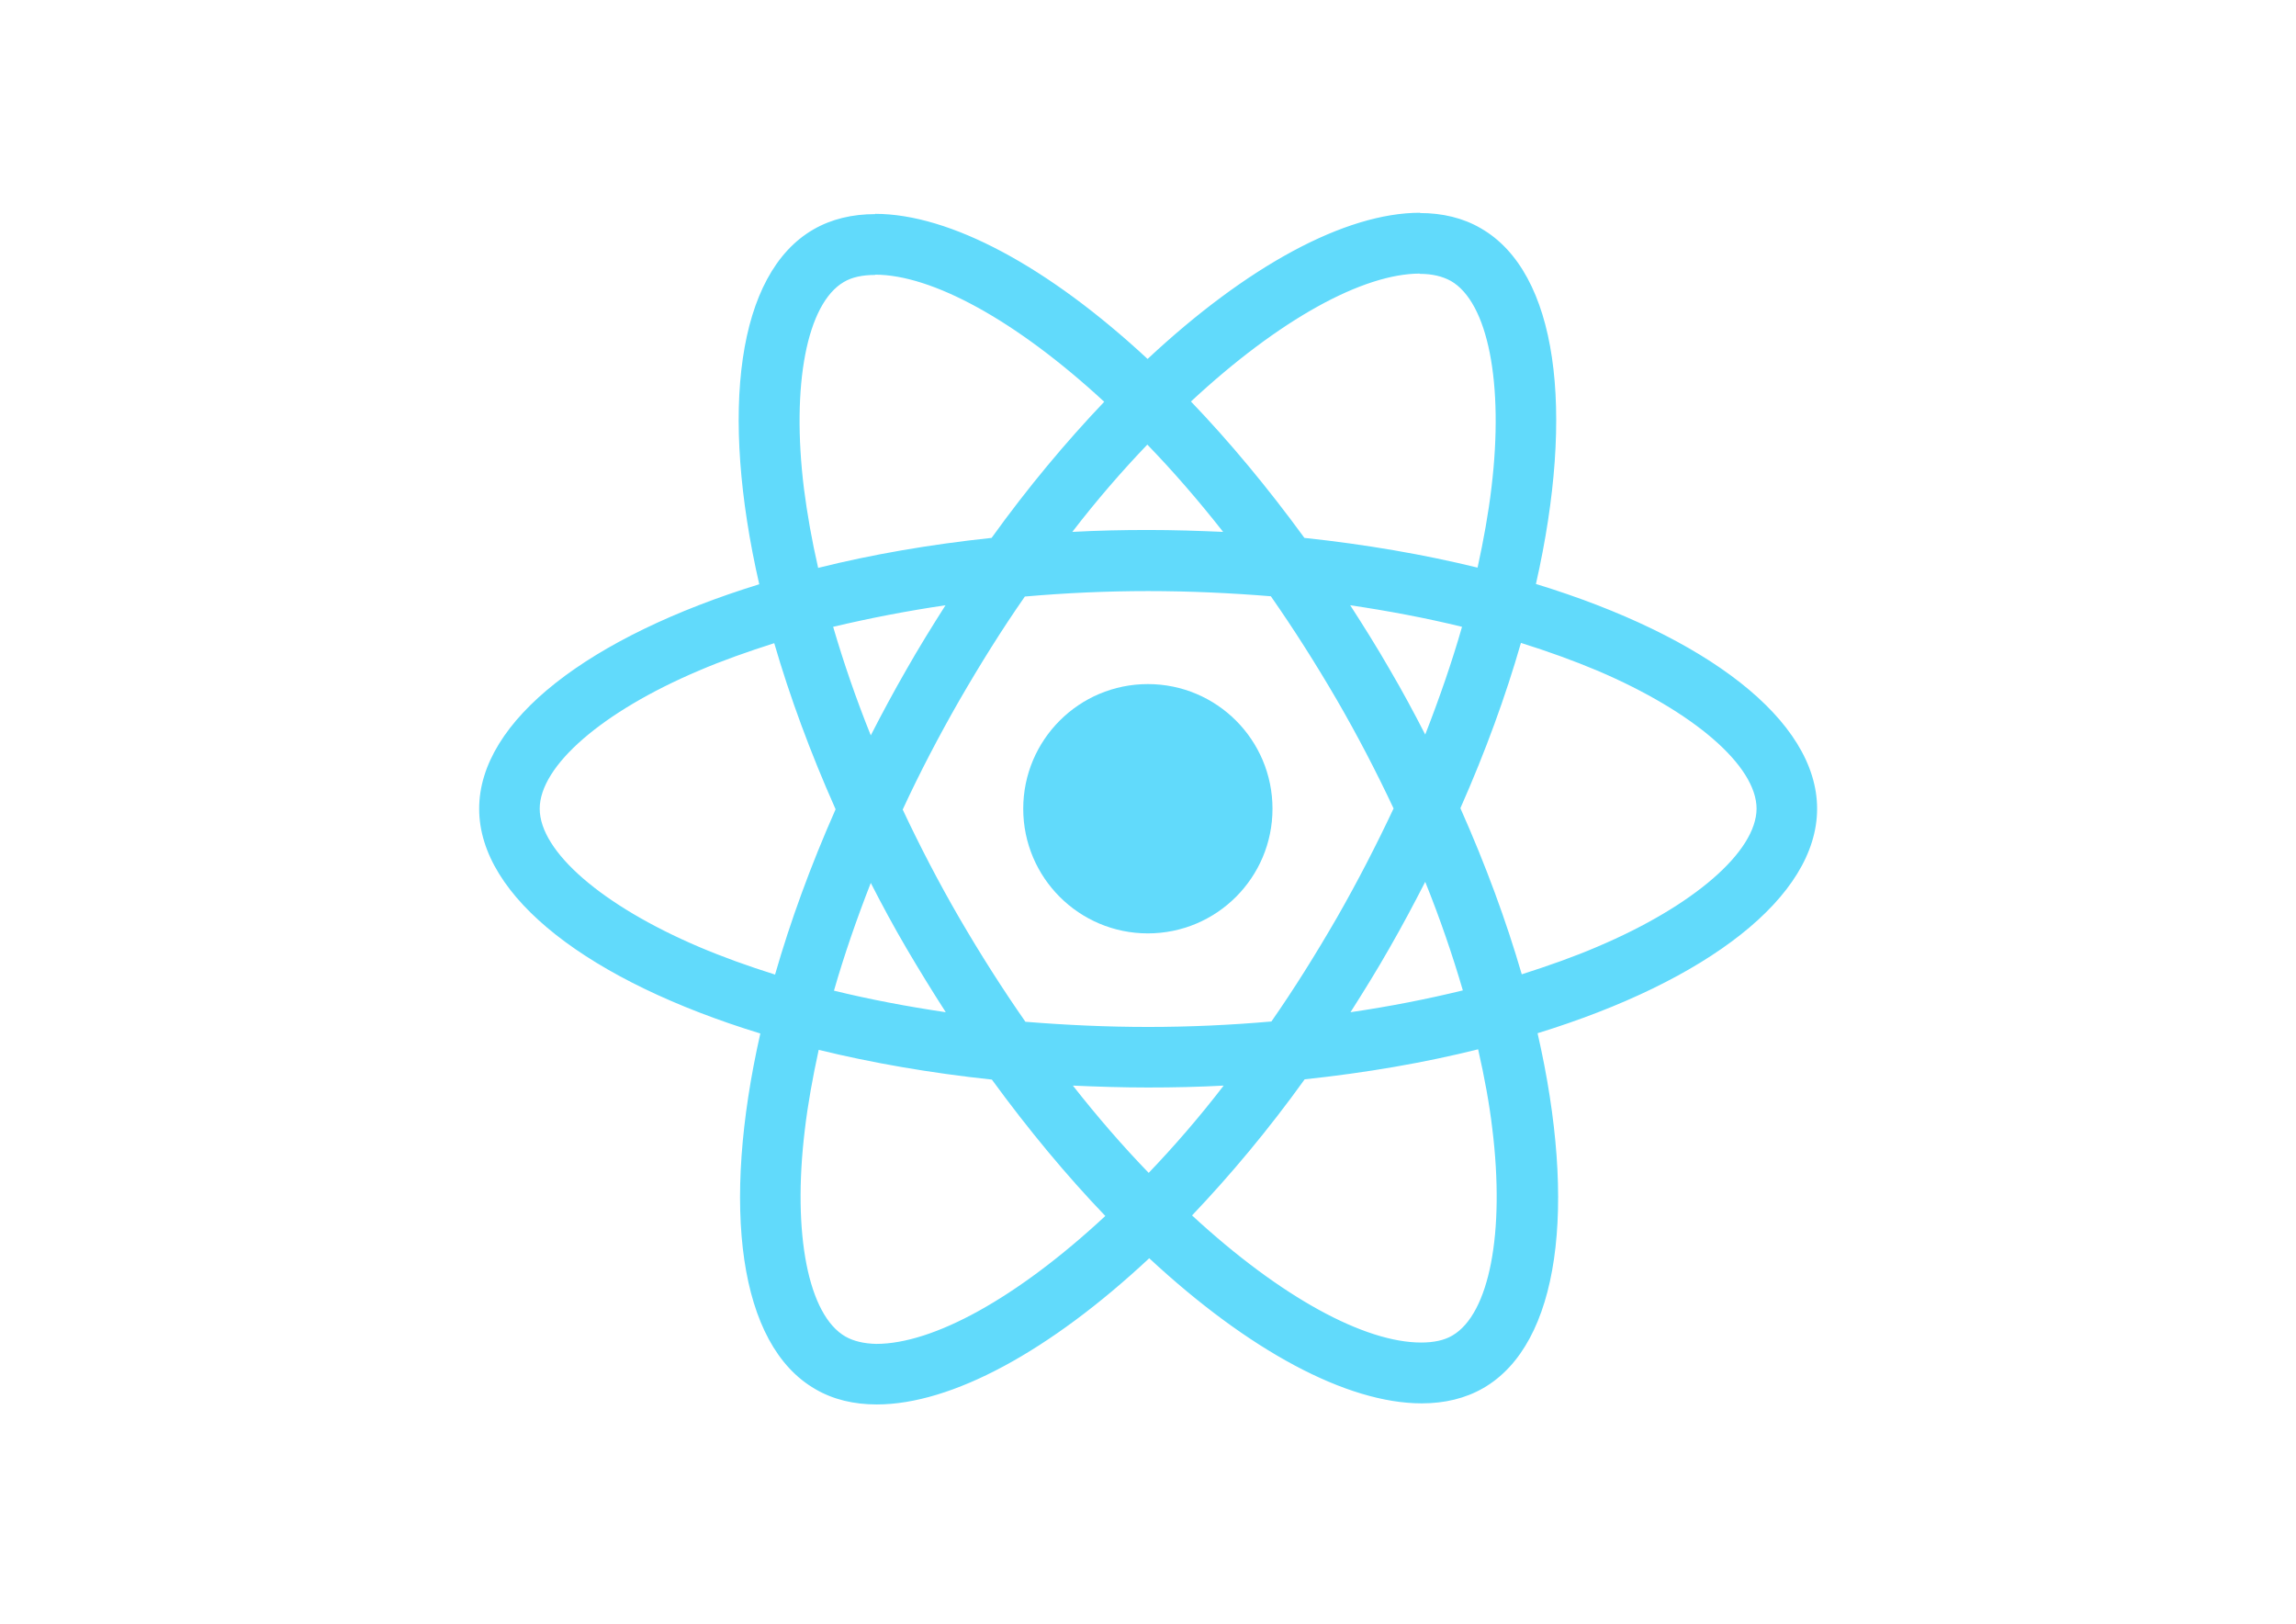
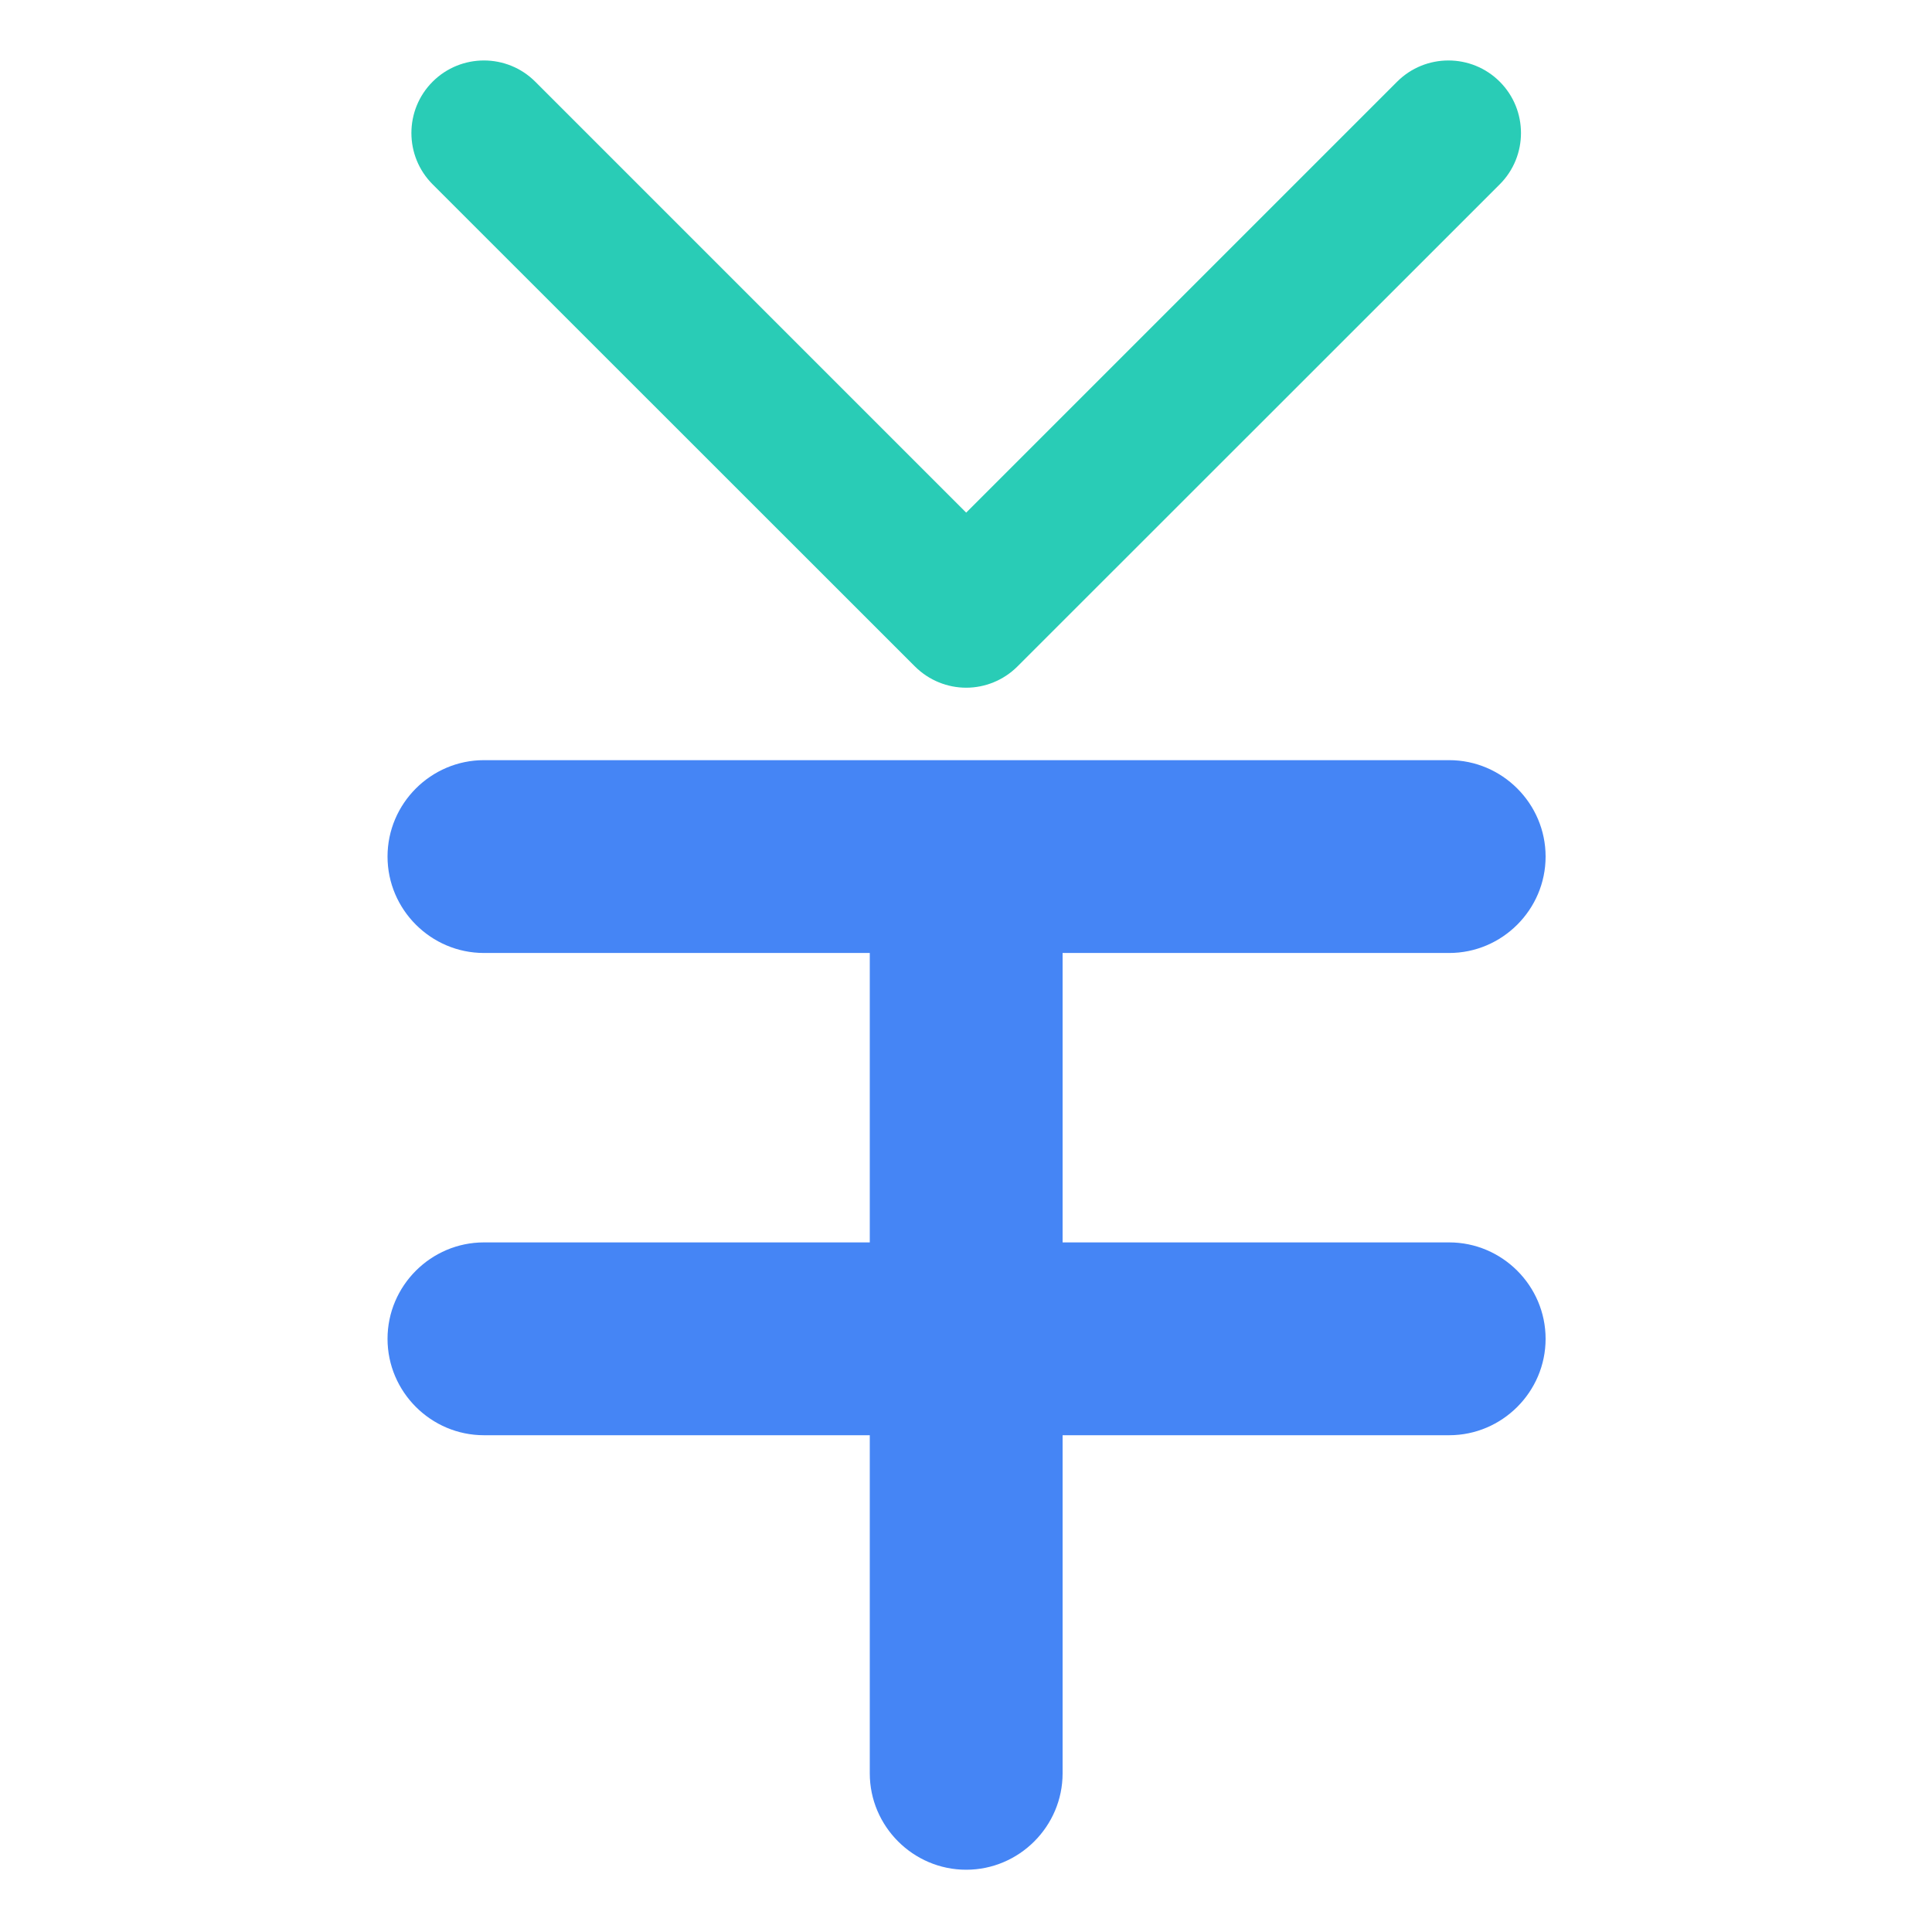
- <svg xmlns="http://www.w3.org/2000/svg" viewBox="0 0 841.9 595.3">
-   <g fill="#61DAFB">
-     <path d="M666.3 296.5c0-32.5-40.7-63.3-103.1-82.4 14.4-63.6 8-114.2-20.2-130.4-6.5-3.8-14.1-5.6-22.4-5.6v22.3c4.6 0 8.3.9 11.4 2.6 13.6 7.8 19.5 37.5 14.9 75.7-1.1 9.4-2.9 19.3-5.1 29.4-19.6-4.8-41-8.5-63.5-10.9-13.5-18.5-27.5-35.3-41.6-50 32.6-30.3 63.2-46.9 84-46.9V78c-27.5 0-63.5 19.6-99.9 53.6-36.4-33.8-72.4-53.2-99.9-53.2v22.3c20.7 0 51.4 16.5 84 46.6-14 14.7-28 31.4-41.3 49.9-22.6 2.4-44 6.1-63.6 11-2.3-10-4-19.7-5.2-29-4.7-38.2 1.1-67.9 14.6-75.8 3-1.8 6.9-2.6 11.5-2.6V78.5c-8.4 0-16 1.8-22.6 5.6-28.1 16.2-34.4 66.7-19.9 130.1-62.2 19.2-102.7 49.9-102.7 82.3 0 32.5 40.7 63.3 103.1 82.4-14.4 63.6-8 114.2 20.2 130.4 6.5 3.8 14.1 5.6 22.5 5.6 27.5 0 63.5-19.6 99.9-53.6 36.4 33.8 72.4 53.2 99.9 53.2 8.4 0 16-1.8 22.6-5.6 28.1-16.2 34.4-66.7 19.9-130.1 62-19.1 102.5-49.9 102.5-82.3zm-130.2-66.7c-3.7 12.9-8.3 26.2-13.5 39.5-4.1-8-8.4-16-13.1-24-4.6-8-9.5-15.8-14.4-23.4 14.2 2.1 27.9 4.7 41 7.9zm-45.8 106.5c-7.8 13.5-15.8 26.3-24.1 38.2-14.9 1.3-30 2-45.2 2-15.1 0-30.2-.7-45-1.9-8.3-11.9-16.4-24.6-24.2-38-7.6-13.1-14.5-26.4-20.8-39.8 6.2-13.4 13.2-26.8 20.7-39.9 7.8-13.5 15.8-26.3 24.1-38.2 14.9-1.3 30-2 45.2-2 15.1 0 30.2.7 45 1.9 8.3 11.9 16.4 24.6 24.2 38 7.6 13.1 14.5 26.4 20.8 39.8-6.3 13.4-13.2 26.8-20.7 39.9zm32.3-13c5.4 13.4 10 26.8 13.8 39.8-13.1 3.2-26.9 5.9-41.2 8 4.9-7.7 9.8-15.6 14.4-23.7 4.6-8 8.9-16.1 13-24.1zM421.2 430c-9.3-9.6-18.6-20.3-27.8-32 9 .4 18.2.7 27.5.7 9.4 0 18.7-.2 27.8-.7-9 11.7-18.3 22.4-27.5 32zm-74.4-58.9c-14.2-2.1-27.9-4.7-41-7.9 3.7-12.9 8.3-26.2 13.5-39.5 4.1 8 8.4 16 13.1 24 4.7 8 9.5 15.8 14.4 23.4zM420.7 163c9.3 9.6 18.6 20.3 27.8 32-9-.4-18.2-.7-27.5-.7-9.4 0-18.7.2-27.8.7 9-11.7 18.3-22.4 27.5-32zm-74 58.9c-4.9 7.7-9.8 15.6-14.4 23.7-4.6 8-8.9 16-13 24-5.4-13.4-10-26.8-13.8-39.8 13.1-3.1 26.9-5.8 41.2-7.9zm-90.5 125.2c-35.4-15.1-58.3-34.9-58.3-50.6 0-15.7 22.9-35.6 58.3-50.6 8.6-3.7 18-7 27.7-10.1 5.7 19.6 13.2 40 22.5 60.9-9.2 20.8-16.6 41.1-22.2 60.6-9.9-3.1-19.3-6.5-28-10.2zM310 490c-13.6-7.8-19.5-37.5-14.9-75.7 1.1-9.4 2.9-19.3 5.1-29.4 19.6 4.8 41 8.5 63.5 10.9 13.5 18.5 27.5 35.3 41.6 50-32.6 30.3-63.2 46.9-84 46.9-4.5-.1-8.3-1-11.3-2.7zm237.2-76.2c4.7 38.2-1.1 67.9-14.6 75.8-3 1.8-6.9 2.6-11.5 2.6-20.7 0-51.4-16.5-84-46.6 14-14.7 28-31.4 41.3-49.9 22.6-2.4 44-6.1 63.6-11 2.3 10.1 4.1 19.8 5.2 29.1zm38.5-66.7c-8.6 3.7-18 7-27.7 10.1-5.7-19.6-13.2-40-22.5-60.9 9.2-20.8 16.6-41.1 22.2-60.6 9.9 3.1 19.3 6.5 28.1 10.2 35.4 15.1 58.3 34.9 58.3 50.6-.1 15.7-23 35.6-58.4 50.6zM320.8 78.4z" />
-     <circle cx="420.9" cy="296.5" r="45.7" />
-     <path d="M520.5 78.1z" />
-   </g>
+ <svg xmlns="http://www.w3.org/2000/svg" t="1586668236624" class="icon" viewBox="0 0 1024 1024" version="1.1" p-id="891" width="512" height="512">
+   <path d="M512.1 364.5c-9.8 0-19.7-3.8-27.2-11.3L229.3 97.7c-15-15-15-39.4 0-54.4s39.4-15 54.4 0l228.4 228.4L740.5 43.3c15-15 39.4-15 54.4 0s15 39.4 0 54.4L539.3 353.2c-7.5 7.5-17.4 11.3-27.2 11.3z" fill="#29CCB6" p-id="892" />
+   <path d="M256.5 658.5h511.6c28.1 0 51.1 23 51.1 51.1s-23 51.1-51.1 51.1H256.5c-28.1 0-51.1-23-51.1-51.1s23-51.1 51.1-51.1zM256.5 402.9h511.6c28.1 0 51.1 23 51.1 51.1s-23 51.1-51.1 51.1H256.5c-28.1 0-51.1-23-51.1-51.1s23-51.1 51.1-51.1z" fill="#4585F5" p-id="893" />
+   <path d="M512.1 454.1c28.1 0 51.1 23 51.1 51.1v434.7c0 28.1-23 51.1-51.1 51.1S461 968 461 939.9V505.2c0-28.2 22.9-51.1 51.1-51.1z" fill="#4585F5" p-id="894" />
</svg>
